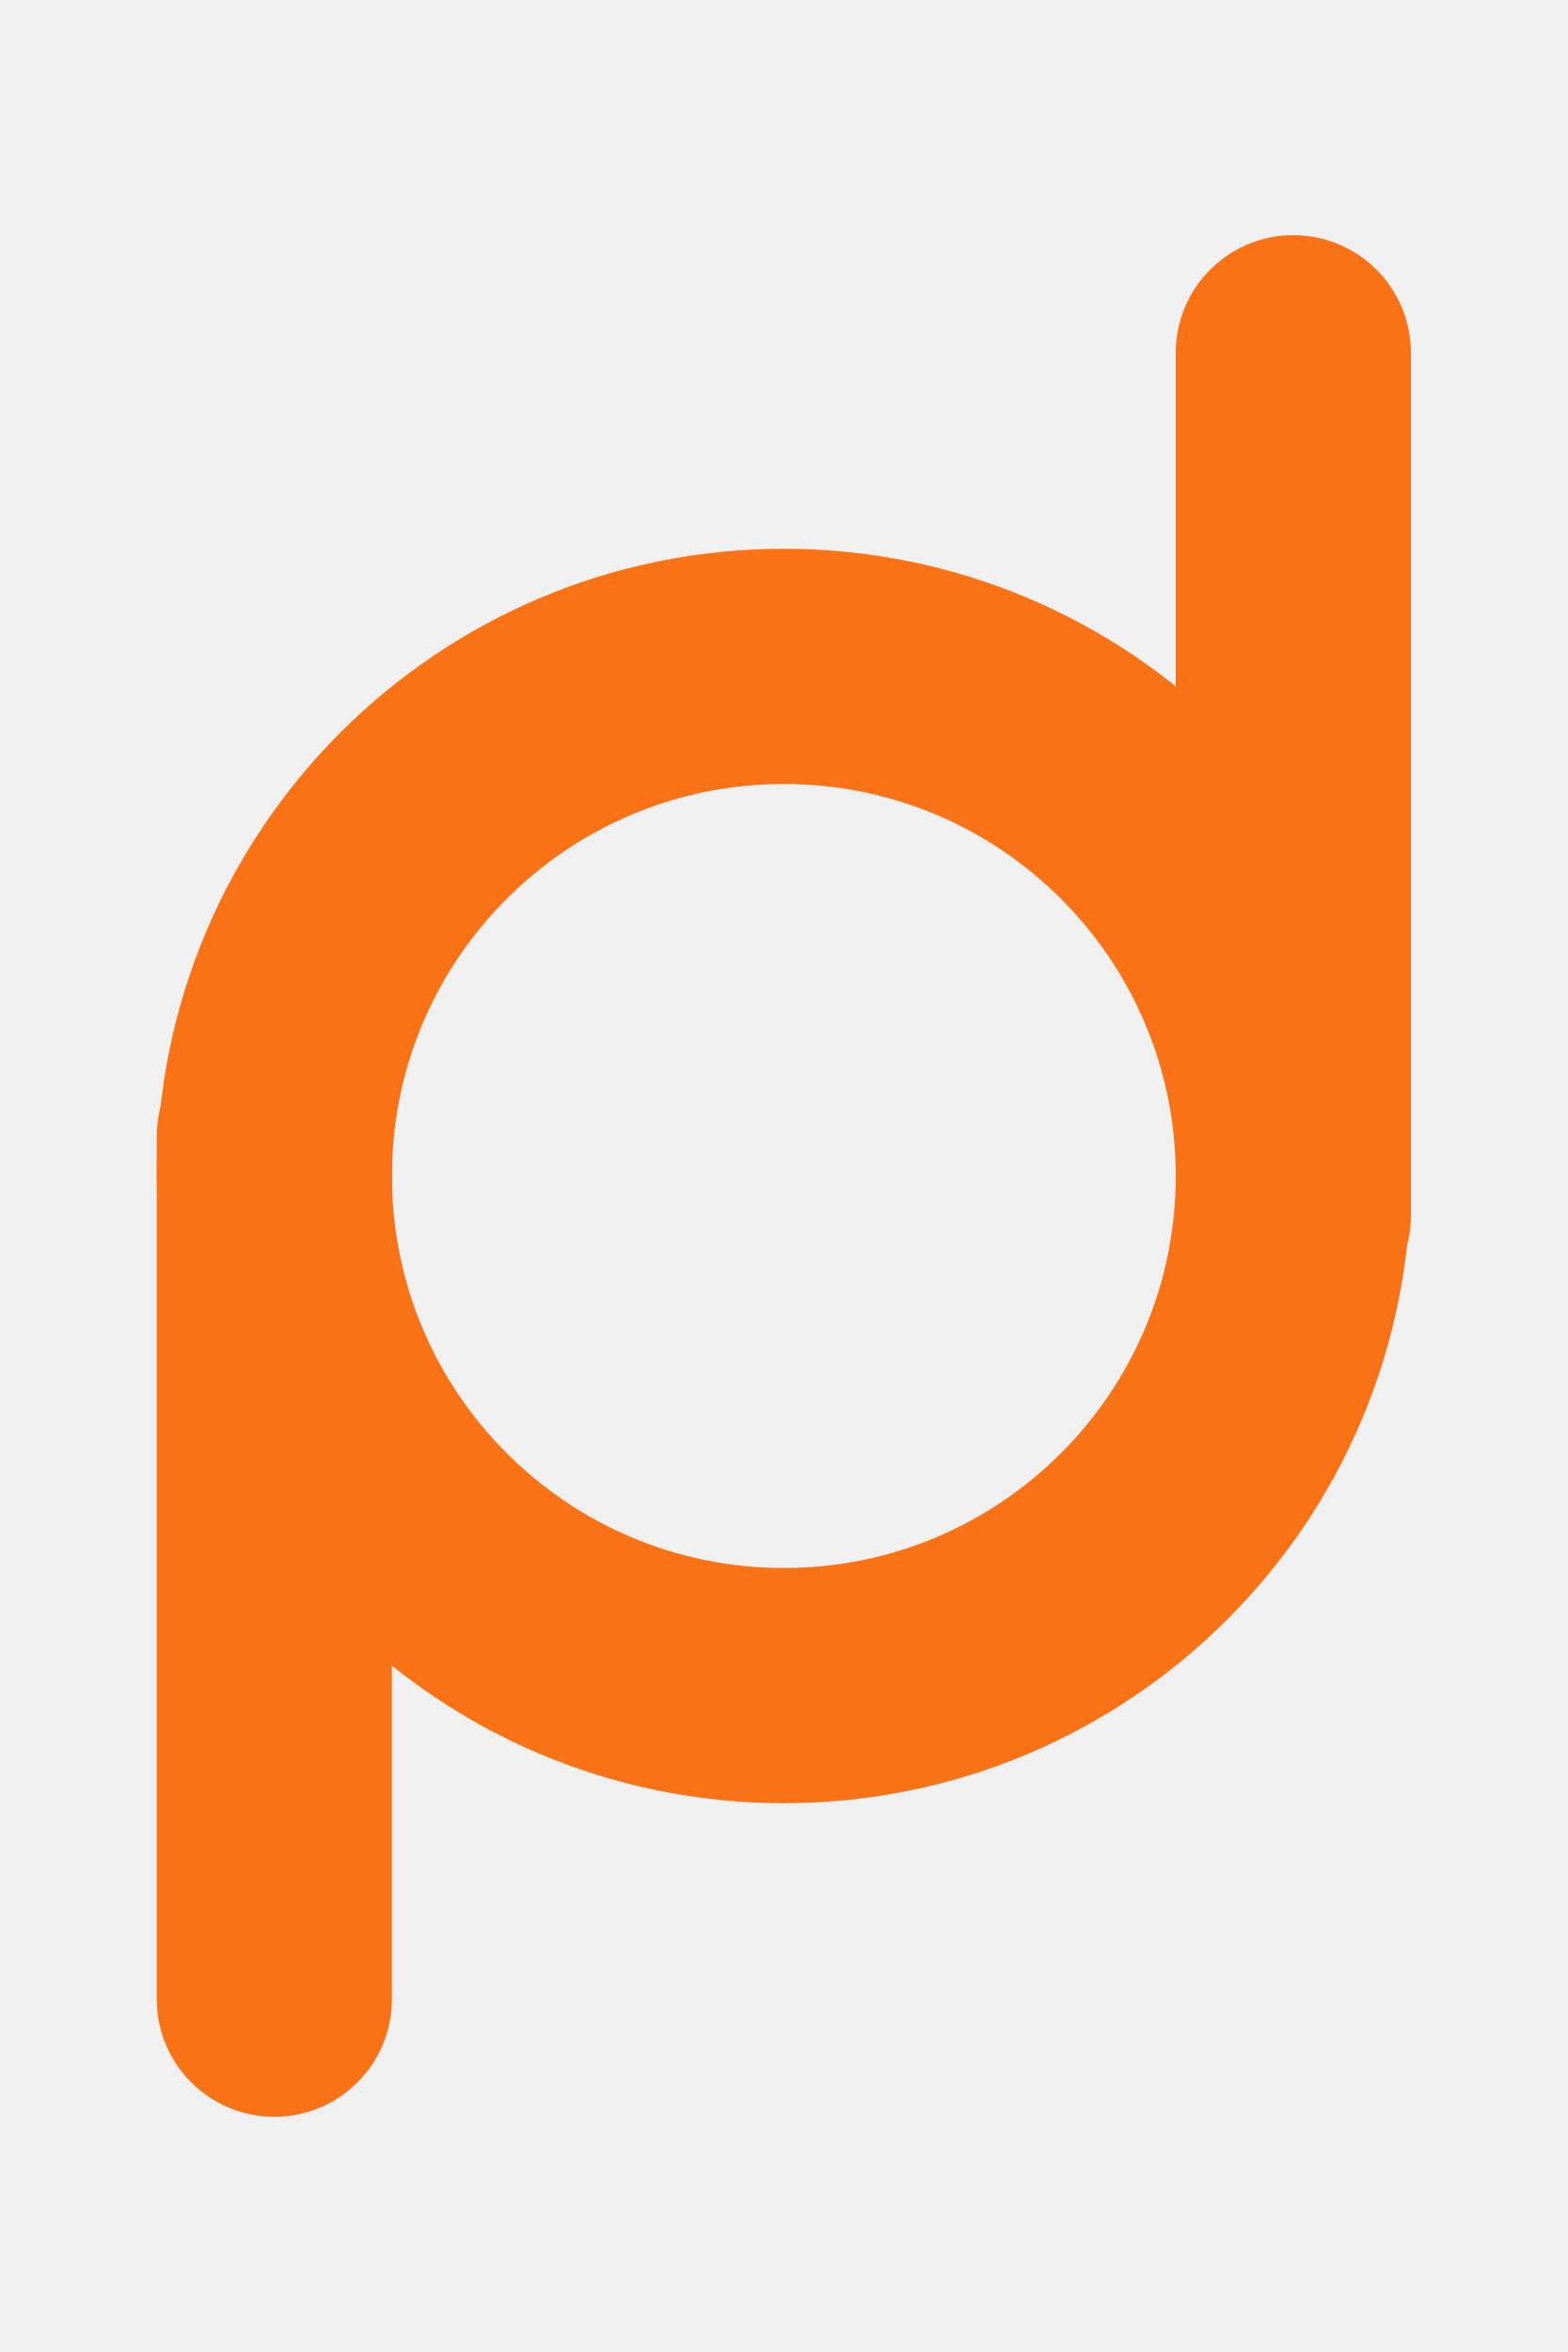
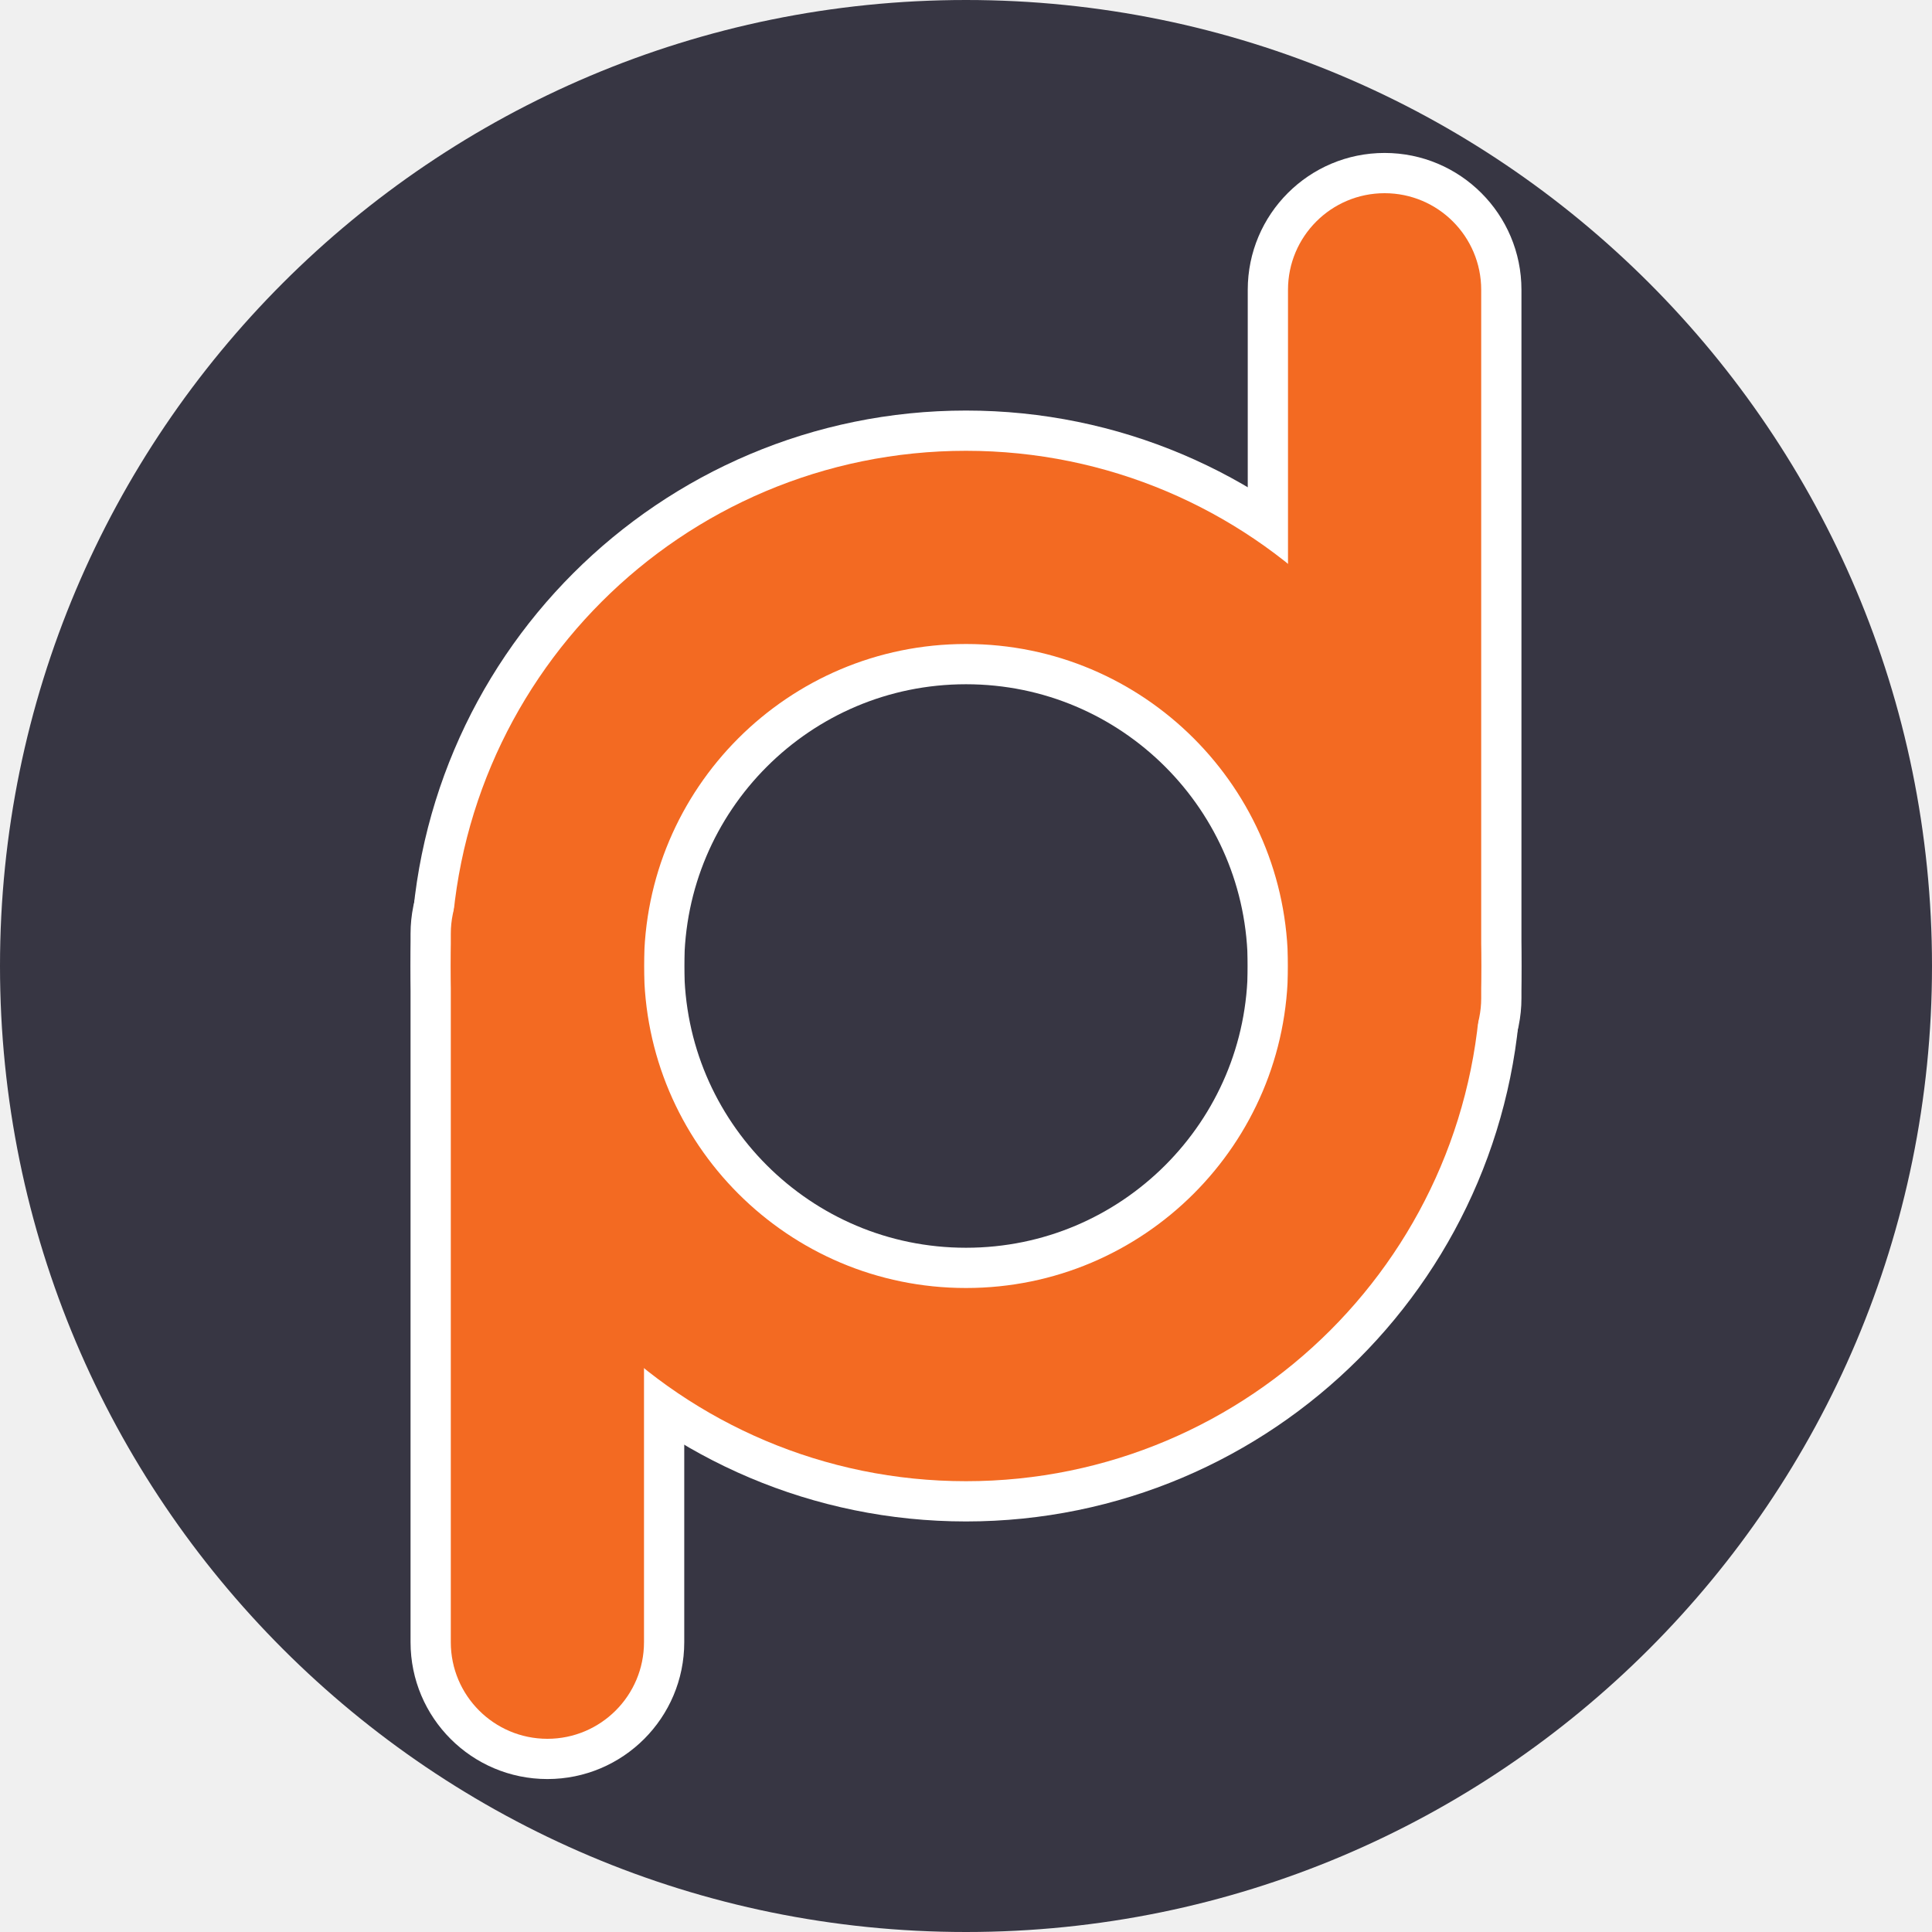
- <svg xmlns="http://www.w3.org/2000/svg" viewBox="-8 -8 80 120" fill="none">
-   <circle cx="32" cy="52" r="26" stroke="#f97316" stroke-width="12" />
-   <rect x="52" y="4" width="12" height="56" rx="6" fill="#f97316" />
-   <rect x="0" y="44" width="12" height="56" rx="6" fill="#f97316" />
+ <svg xmlns="http://www.w3.org/2000/svg" viewBox="-28 -8 120 120" fill="none">
+   <circle cx="32" cy="52" r="60" fill="#373643" />
+   <circle cx="32" cy="52" r="26" stroke="#ffffff" stroke-width="17" />
+   <rect x="49.5" y="1.5" width="17" height="61" rx="8.5" fill="#ffffff" />
+   <rect x="-2.5" y="41.5" width="17" height="61" rx="8.5" fill="#ffffff" />
+   <circle cx="32" cy="52" r="26" stroke="#f36a22" stroke-width="12" />
+   <rect x="52" y="4" width="12" height="56" rx="6" fill="#f36a22" />
+   <rect x="0" y="44" width="12" height="56" rx="6" fill="#f36a22" />
</svg>
